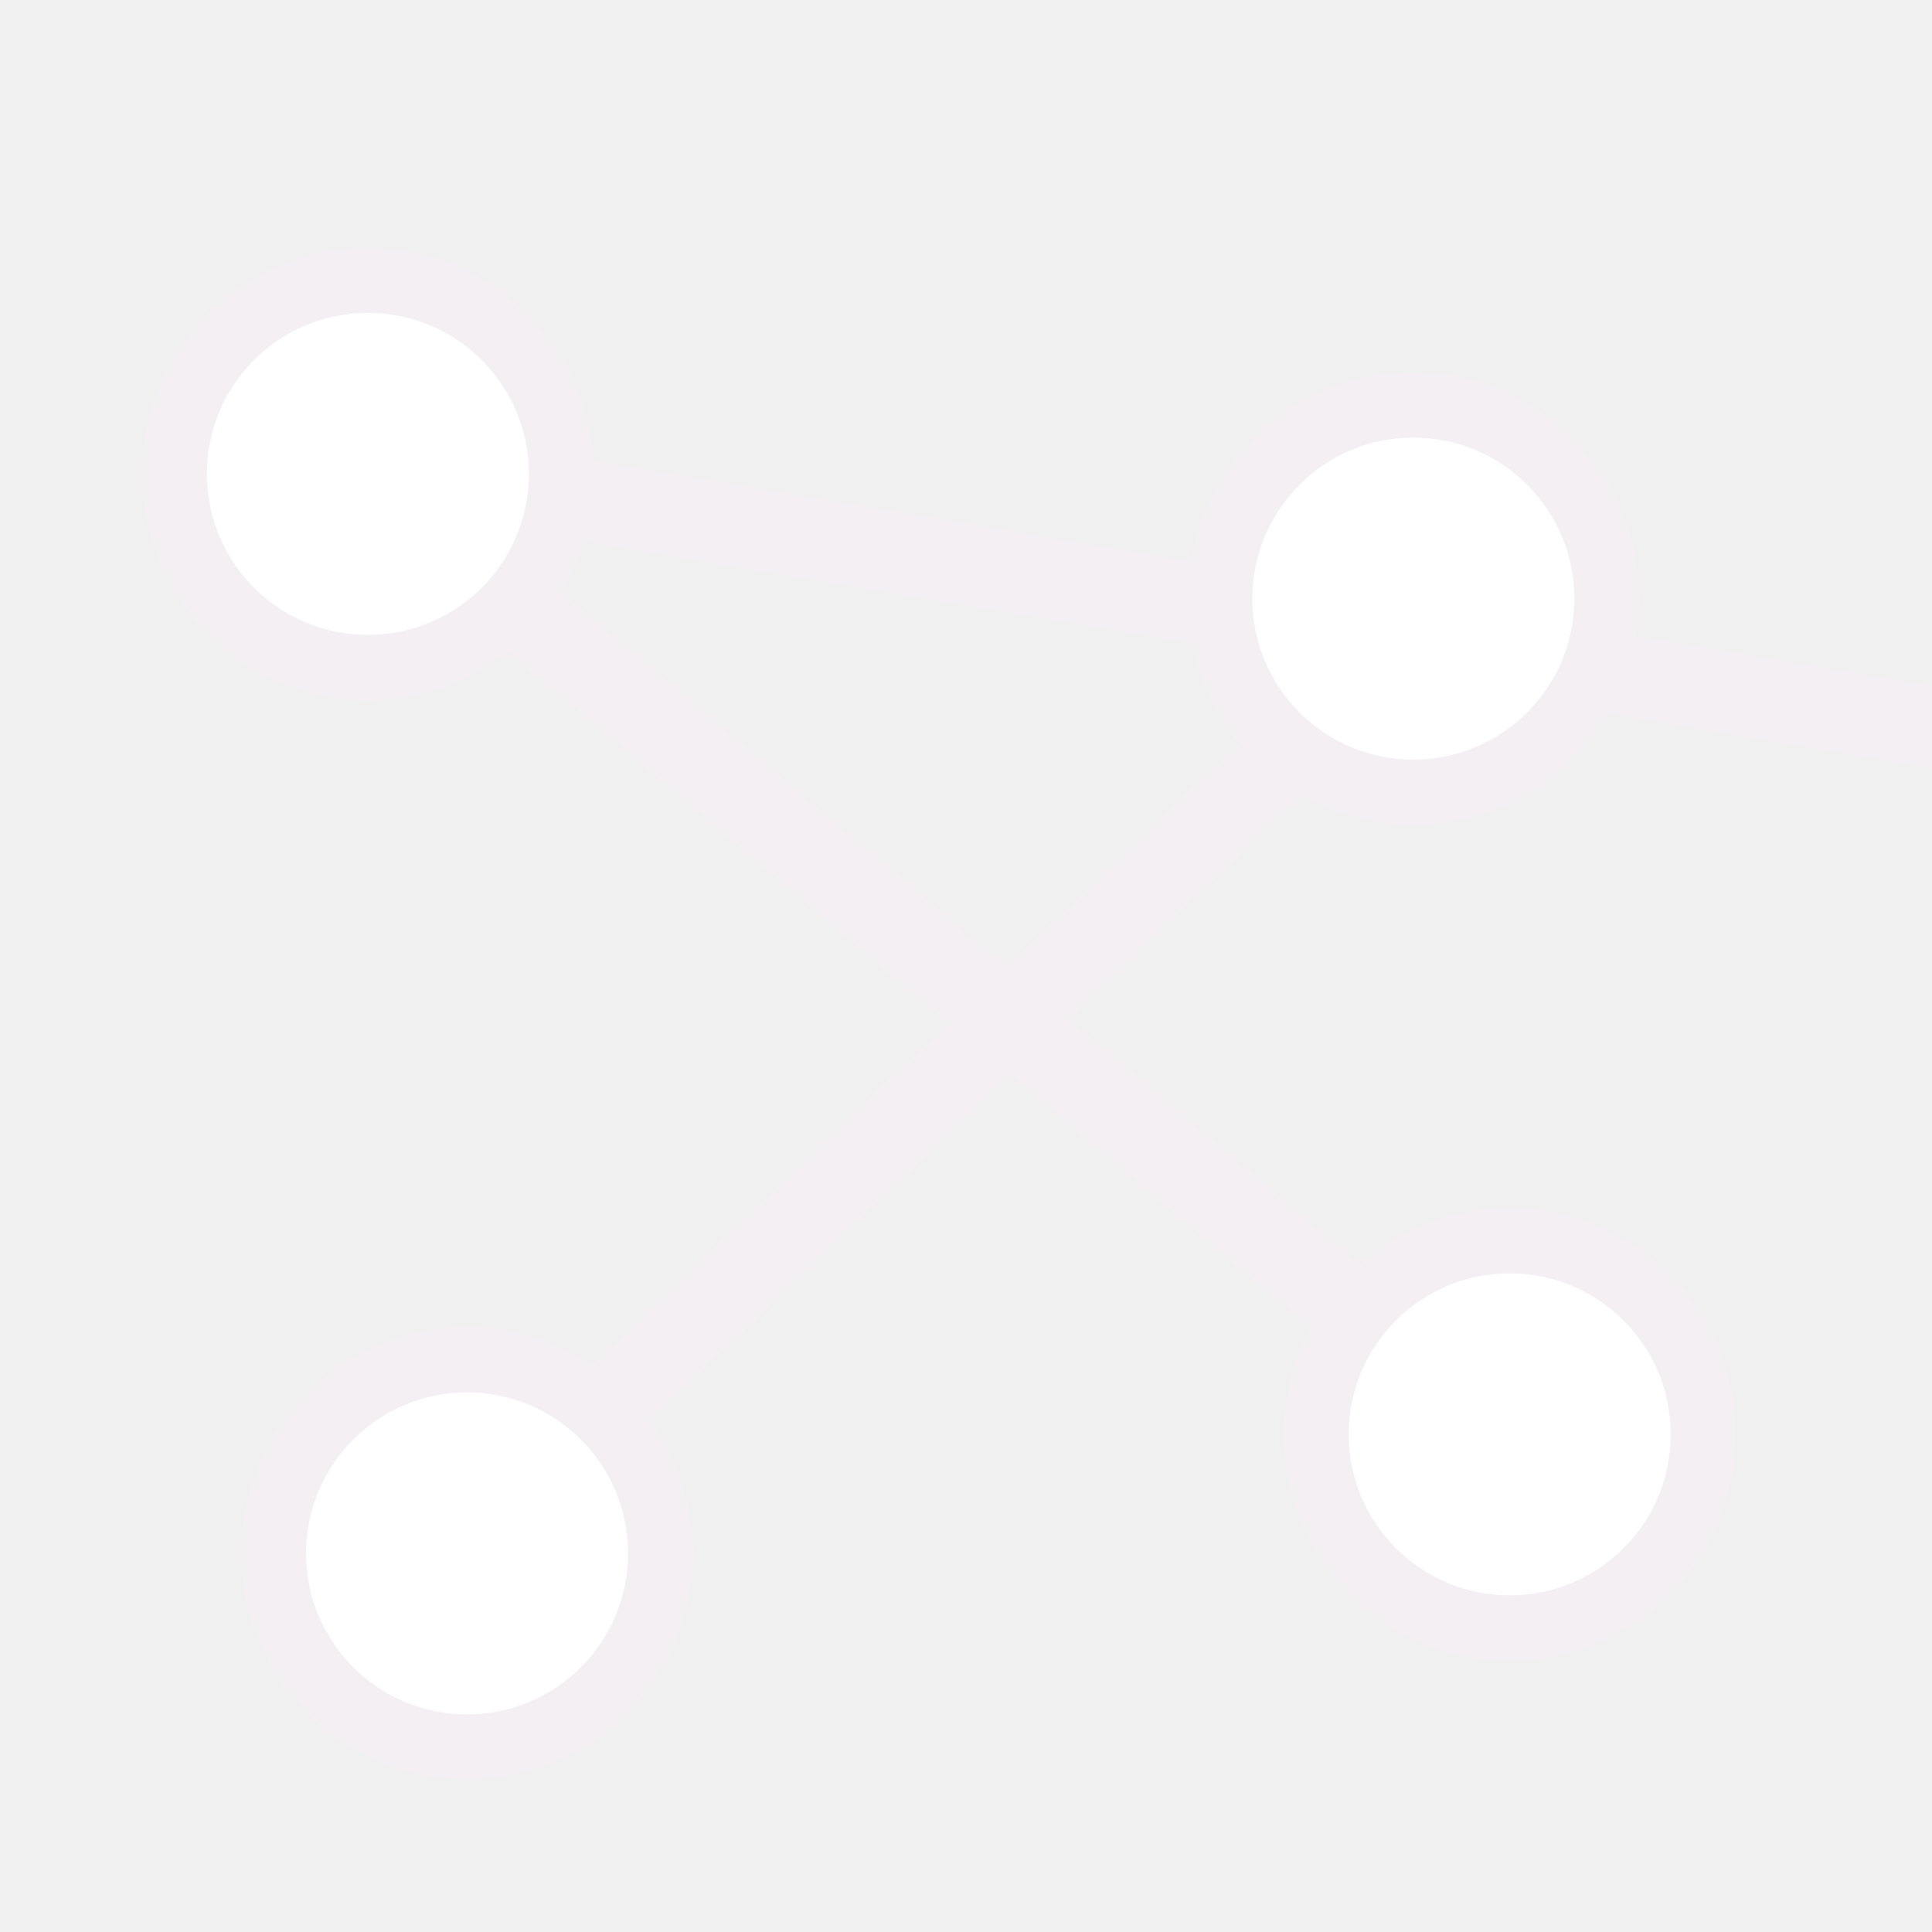
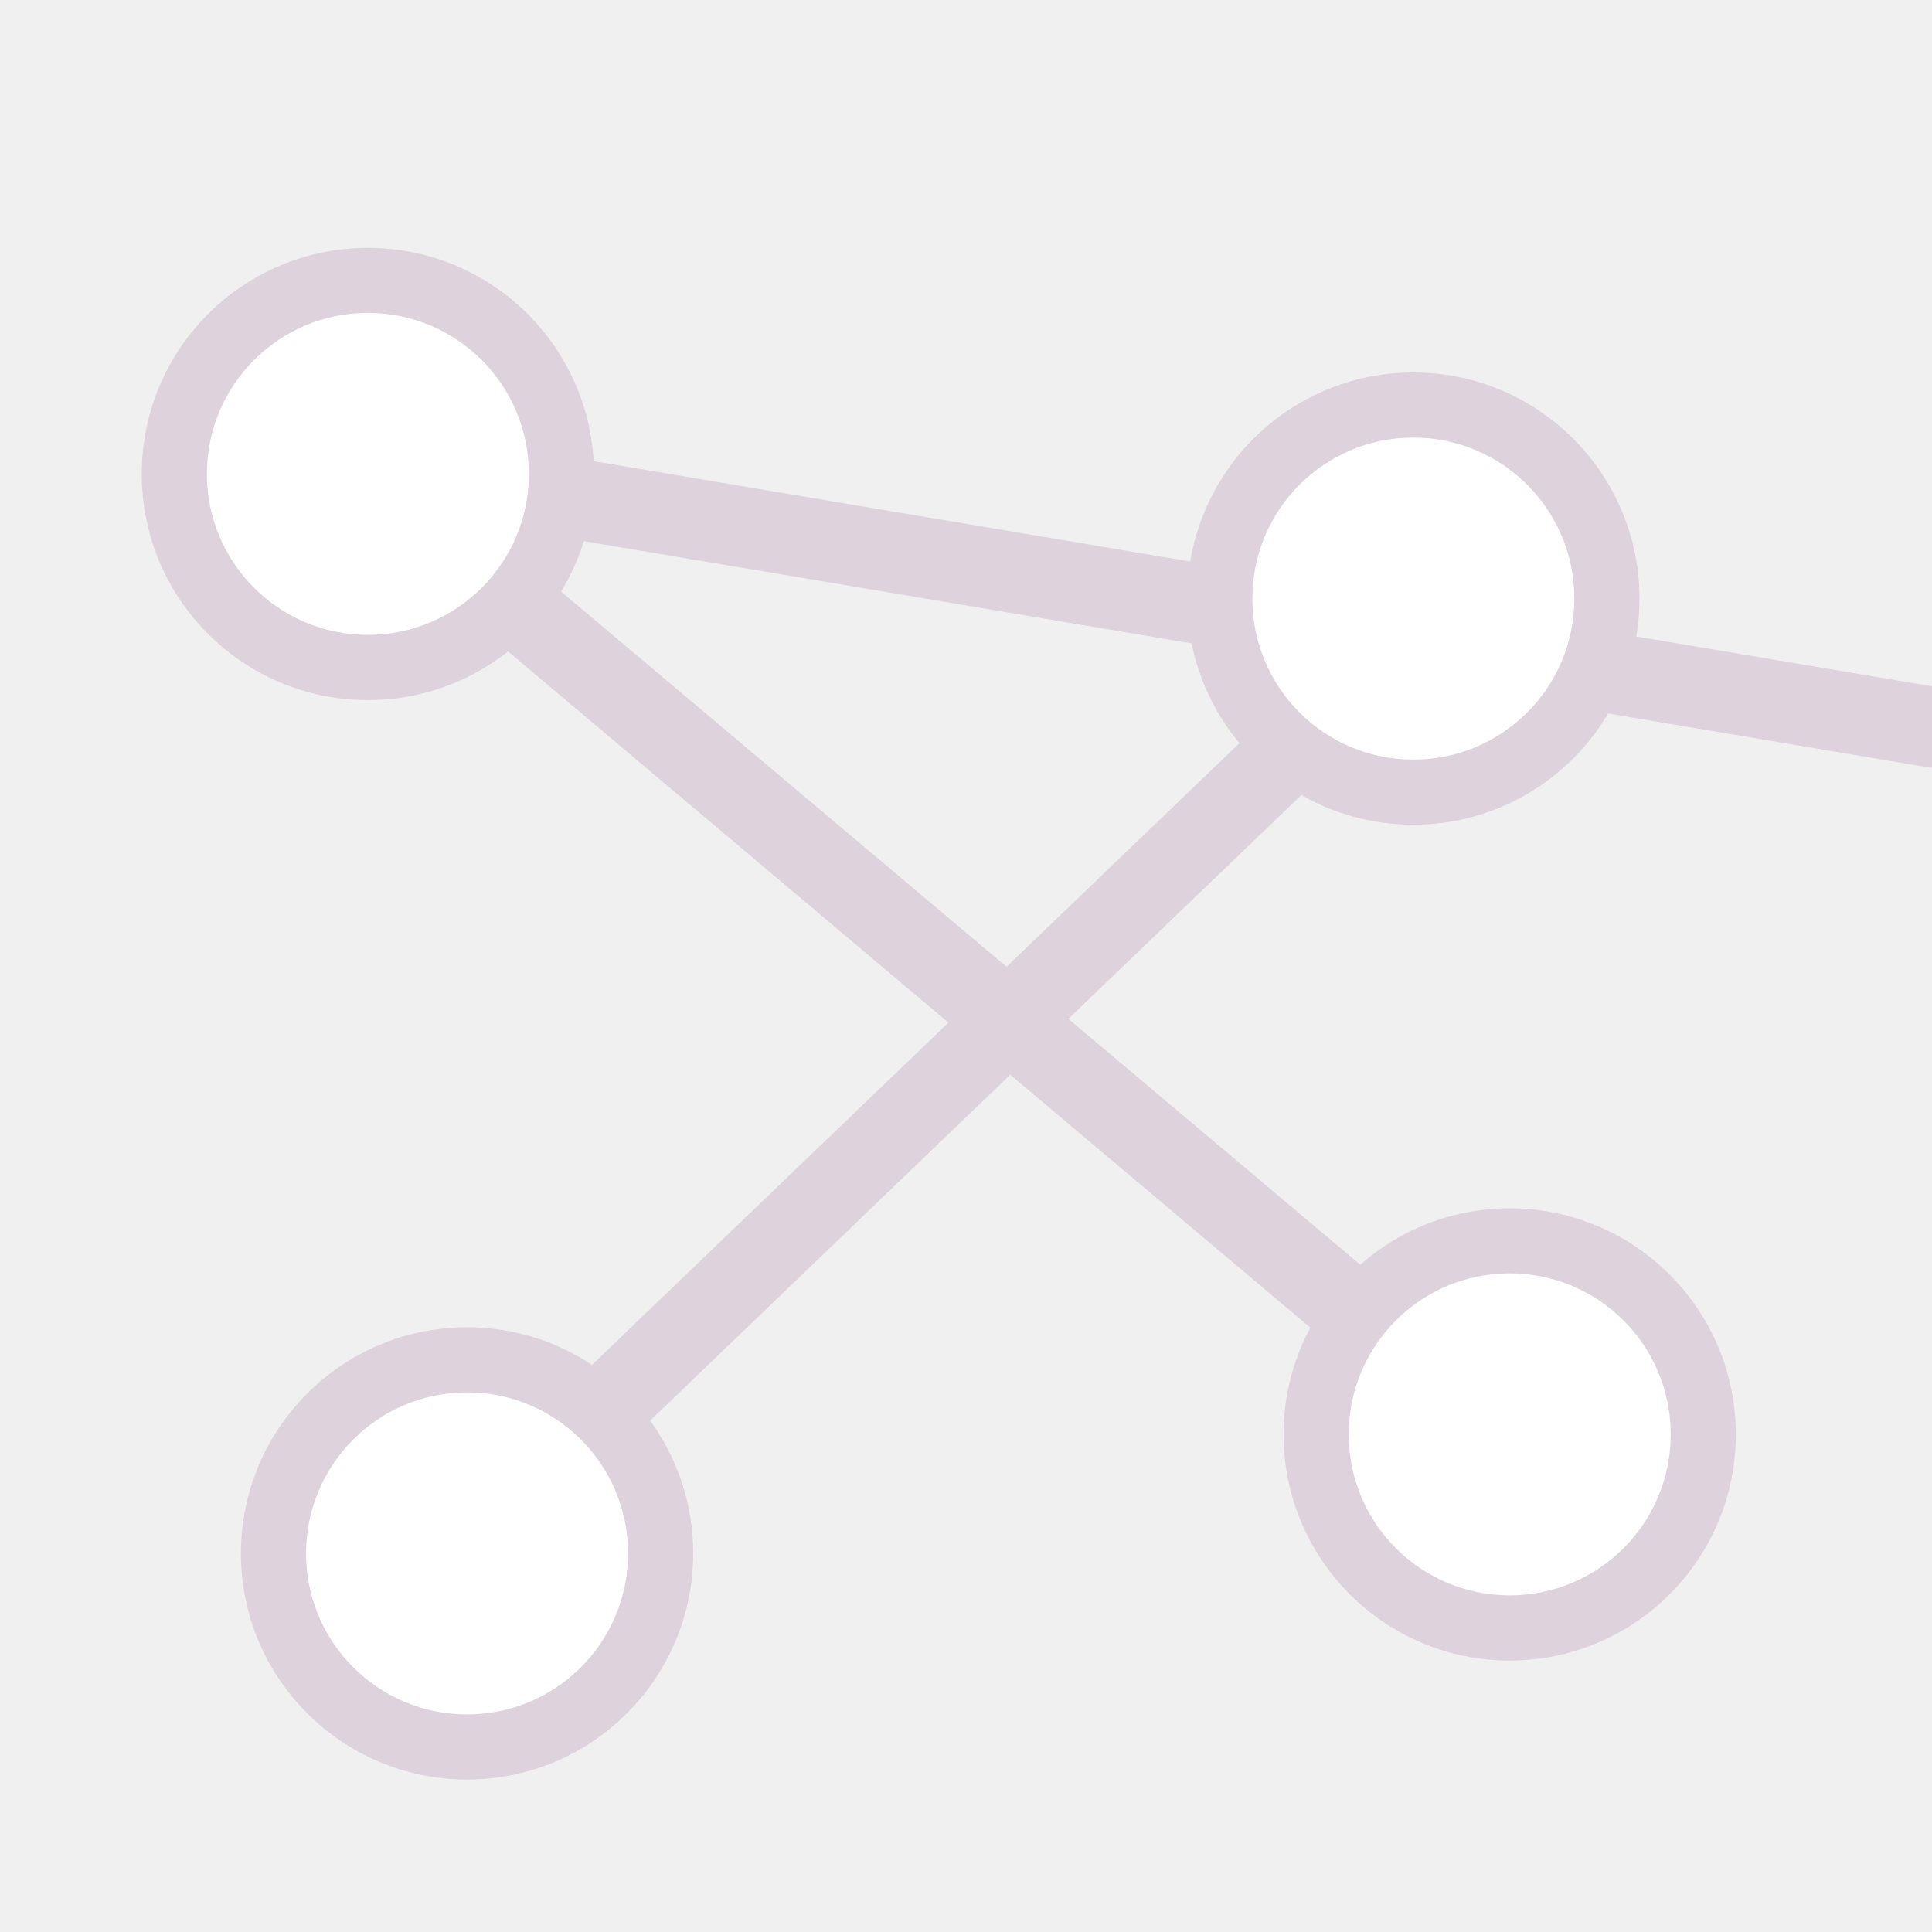
<svg xmlns="http://www.w3.org/2000/svg" id="Слой_1" data-name="Слой 1" viewBox="0 0 24 24" version="1.1">
  <defs id="defs24975">
-     <style id="style24973">.cls-1{fill:#8f8f8f;}.cls-2{fill:#F4EFF3;}.cls-3{fill:#42B8EB;}</style>
+     <style id="style24973">.cls-1{fill:#8f8f8f;}.cls-2{fill:#DED3DD;}.cls-3{fill:#42B8EB;}</style>
  </defs>
  <path class="cls-2" d="M 4.716,6.255 A 0.5,0.5 0 0 1 5.069,5.341 L 24,8.525 24.002,9.537 A 0.483,0.483 0 0 1 23.944,9.531 L 4.902,6.327 A 0.499,0.499 0 0 1 4.716,6.255 Z" id="path24981" />
  <path class="cls-2" d="M 17.388,7.321 17.385,7.322 5.494,18.741 A 0.505,0.505 0 0 0 5.471,19.447 0.5,0.5 0 0 0 6.178,19.471 L 17.948,8.165 Z" id="path24983" />
  <path class="cls-2" d="M 18.88,17.38 5.01,5.698 4.684,6.721 l 13.525,11.4 A 0.493,0.493 0 0 0 18.393,18.227 0.5,0.5 0 0 0 18.88,17.38 Z" id="path24985" />
-   <path class="cls-3" d="M 7.379,5.887 A 2.809,2.809 0 1 1 4.57,3.079 2.809,2.809 0 0 1 7.379,5.887 Z" id="path24987" style="fill:#F4EFF3;fill-opacity:1" />
+   <path class="cls-3" d="M 7.379,5.887 A 2.809,2.809 0 1 1 4.57,3.079 2.809,2.809 0 0 1 7.379,5.887 Z" id="path24987" style="fill:#DED3DD;fill-opacity:1" />
  <circle class="cls-1" cx="4.57" cy="5.887" r="2" id="circle24989" style="fill:#ffffff;fill-opacity:1" />
-   <path class="cls-3" d="M 20.366,7.436 A 2.809,2.809 0 1 1 17.557,4.627 2.809,2.809 0 0 1 20.366,7.436 Z" id="path24991" style="fill:#F4EFF3;fill-opacity:1" />
+   <path class="cls-3" d="M 20.366,7.436 A 2.809,2.809 0 1 1 17.557,4.627 2.809,2.809 0 0 1 20.366,7.436 Z" id="path24991" style="fill:#DED3DD;fill-opacity:1" />
  <circle class="cls-1" cx="17.557" cy="7.436" r="2" id="circle24993" style="fill:#ffffff;fill-opacity:1" />
-   <path class="cls-3" d="M 21.563,17.818 A 2.809,2.809 0 1 1 18.754,15.01 2.809,2.809 0 0 1 21.563,17.818 Z" id="path24995" style="fill:#F4EFF3;fill-opacity:1" />
+   <path class="cls-3" d="M 21.563,17.818 A 2.809,2.809 0 1 1 18.754,15.01 2.809,2.809 0 0 1 21.563,17.818 Z" id="path24995" style="fill:#DED3DD;fill-opacity:1" />
  <circle class="cls-1" cx="18.754" cy="17.818" r="2" id="circle24997" style="fill:#ffffff;fill-opacity:1" />
-   <path class="cls-3" d="M 8.611,19.297 A 2.809,2.809 0 1 1 5.802,16.488 2.809,2.809 0 0 1 8.611,19.297 Z" id="path24999" style="fill:#F4EFF3;fill-opacity:1" />
+   <path class="cls-3" d="M 8.611,19.297 A 2.809,2.809 0 1 1 5.802,16.488 2.809,2.809 0 0 1 8.611,19.297 Z" id="path24999" style="fill:#DED3DD;fill-opacity:1" />
  <circle class="cls-1" cx="5.802" cy="19.297" r="2" id="circle25001" style="fill:#ffffff;fill-opacity:1" />
</svg>
